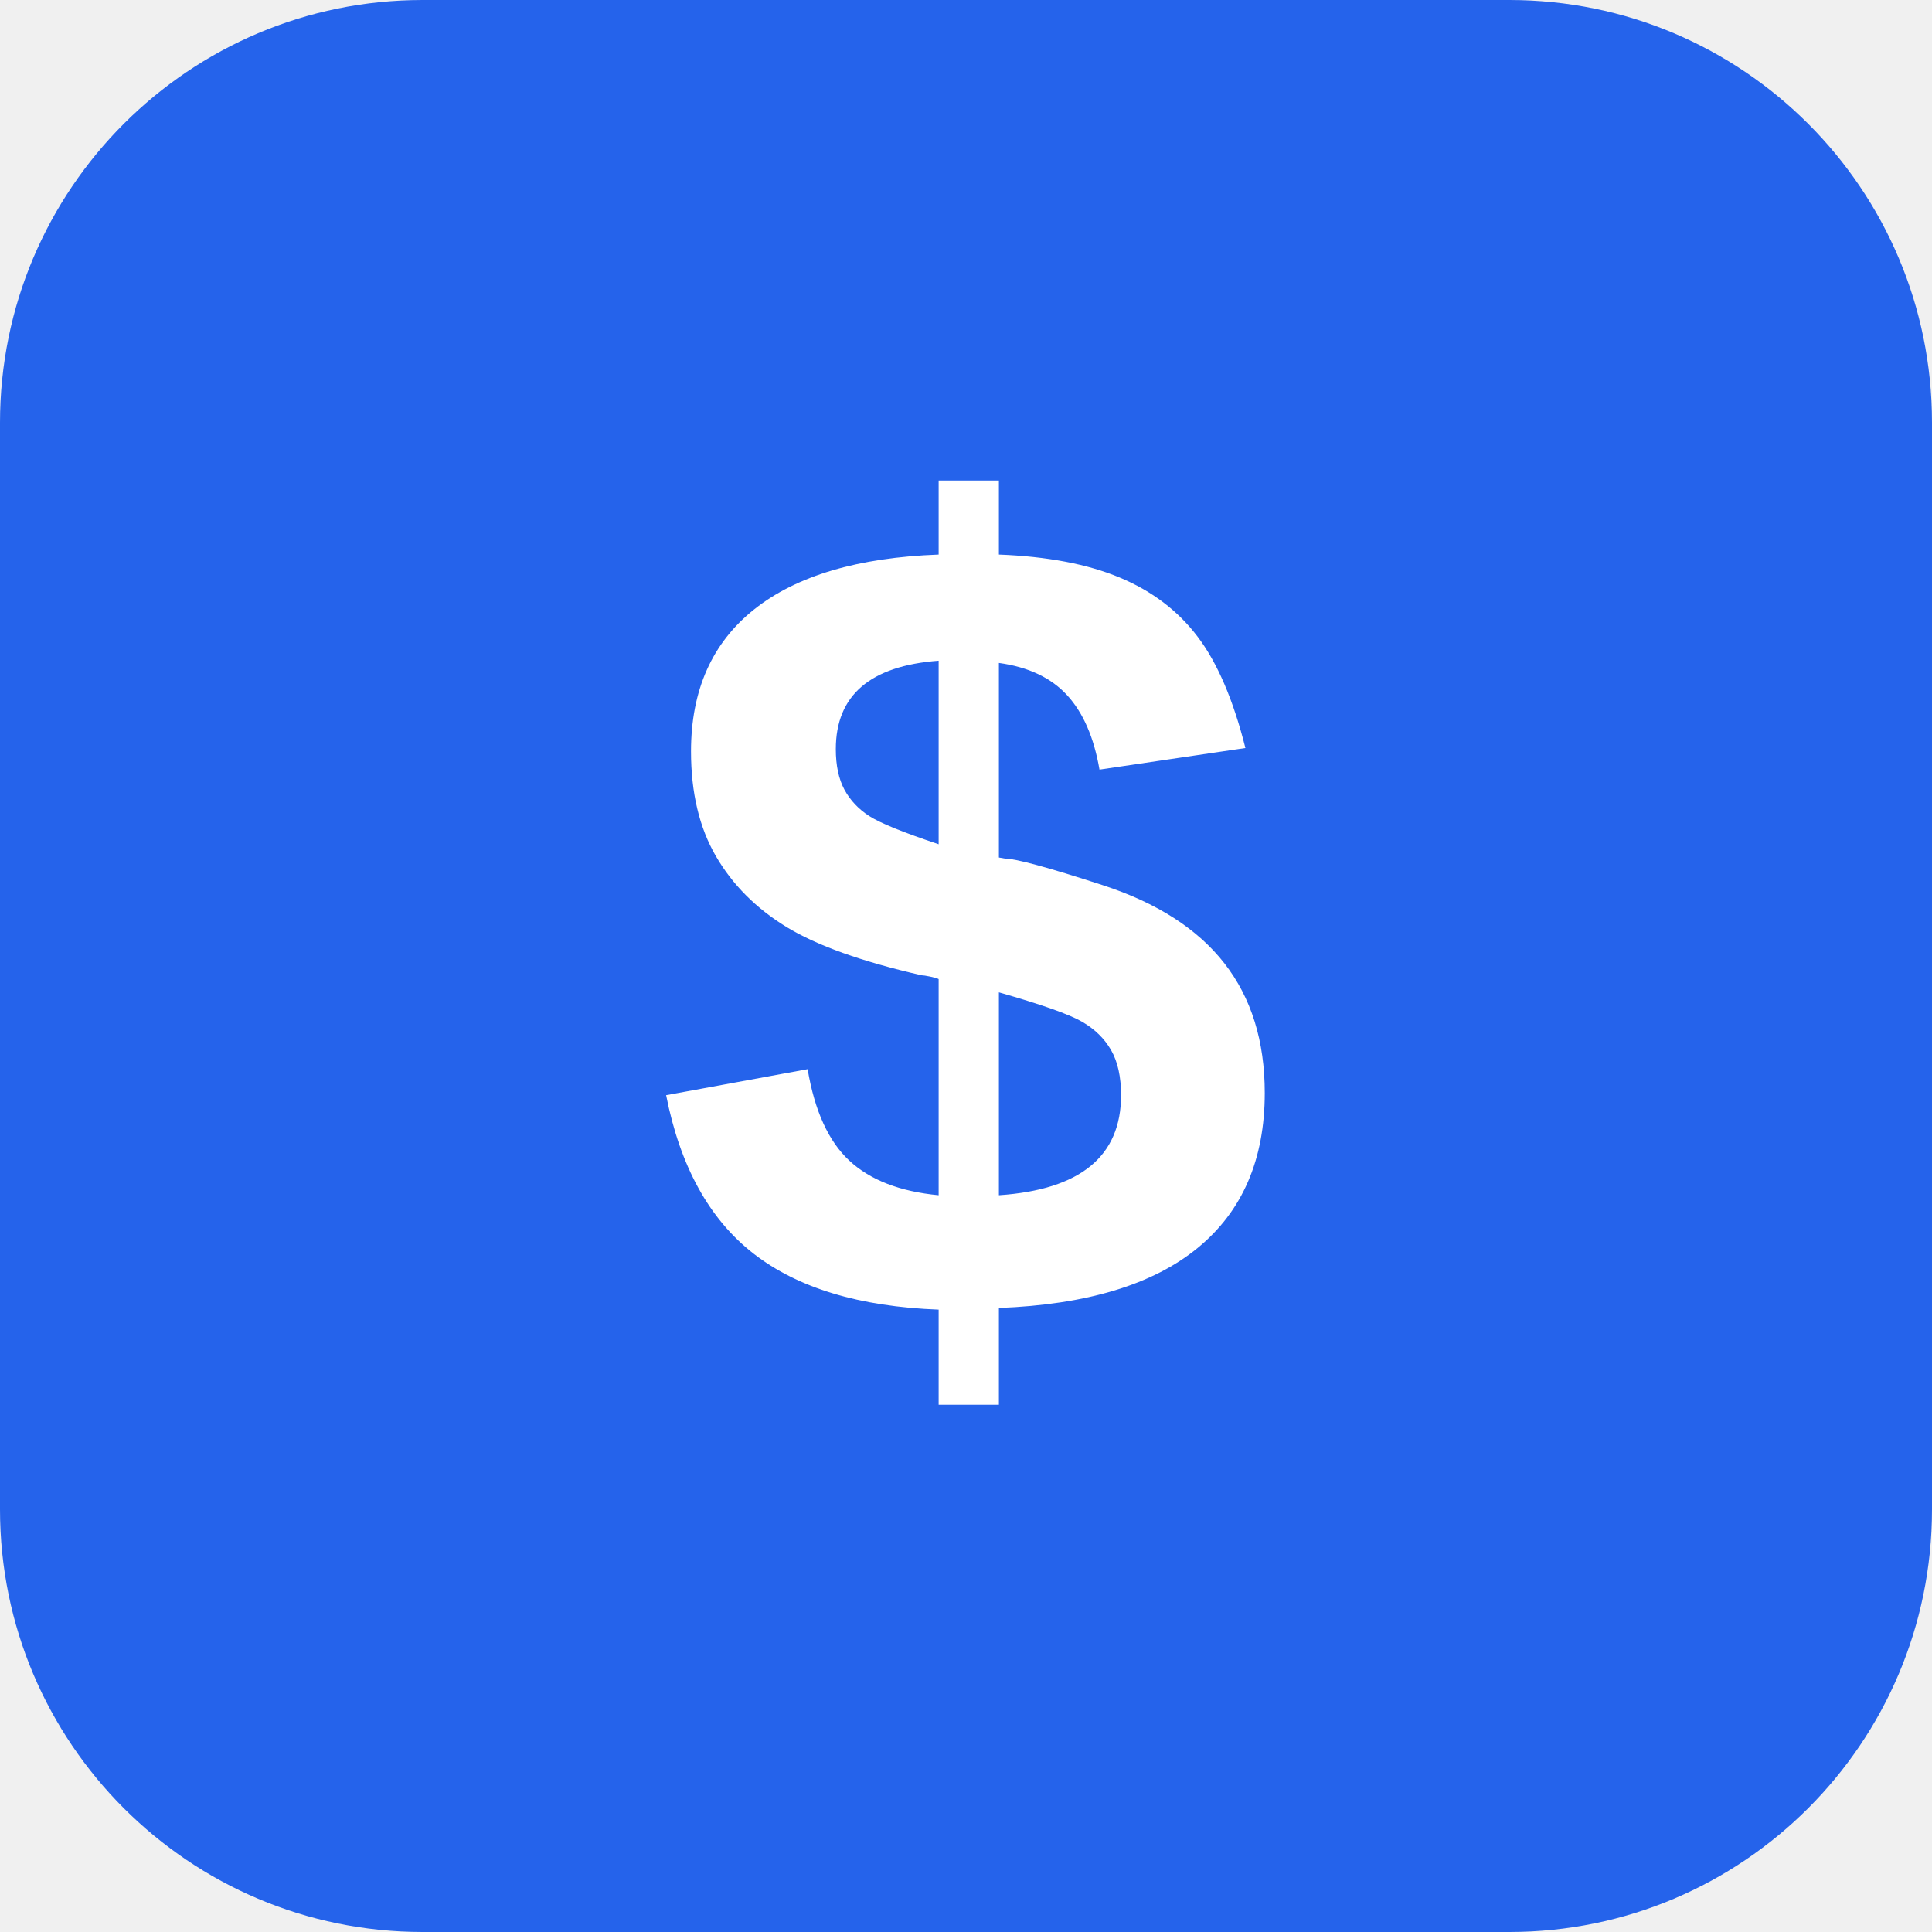
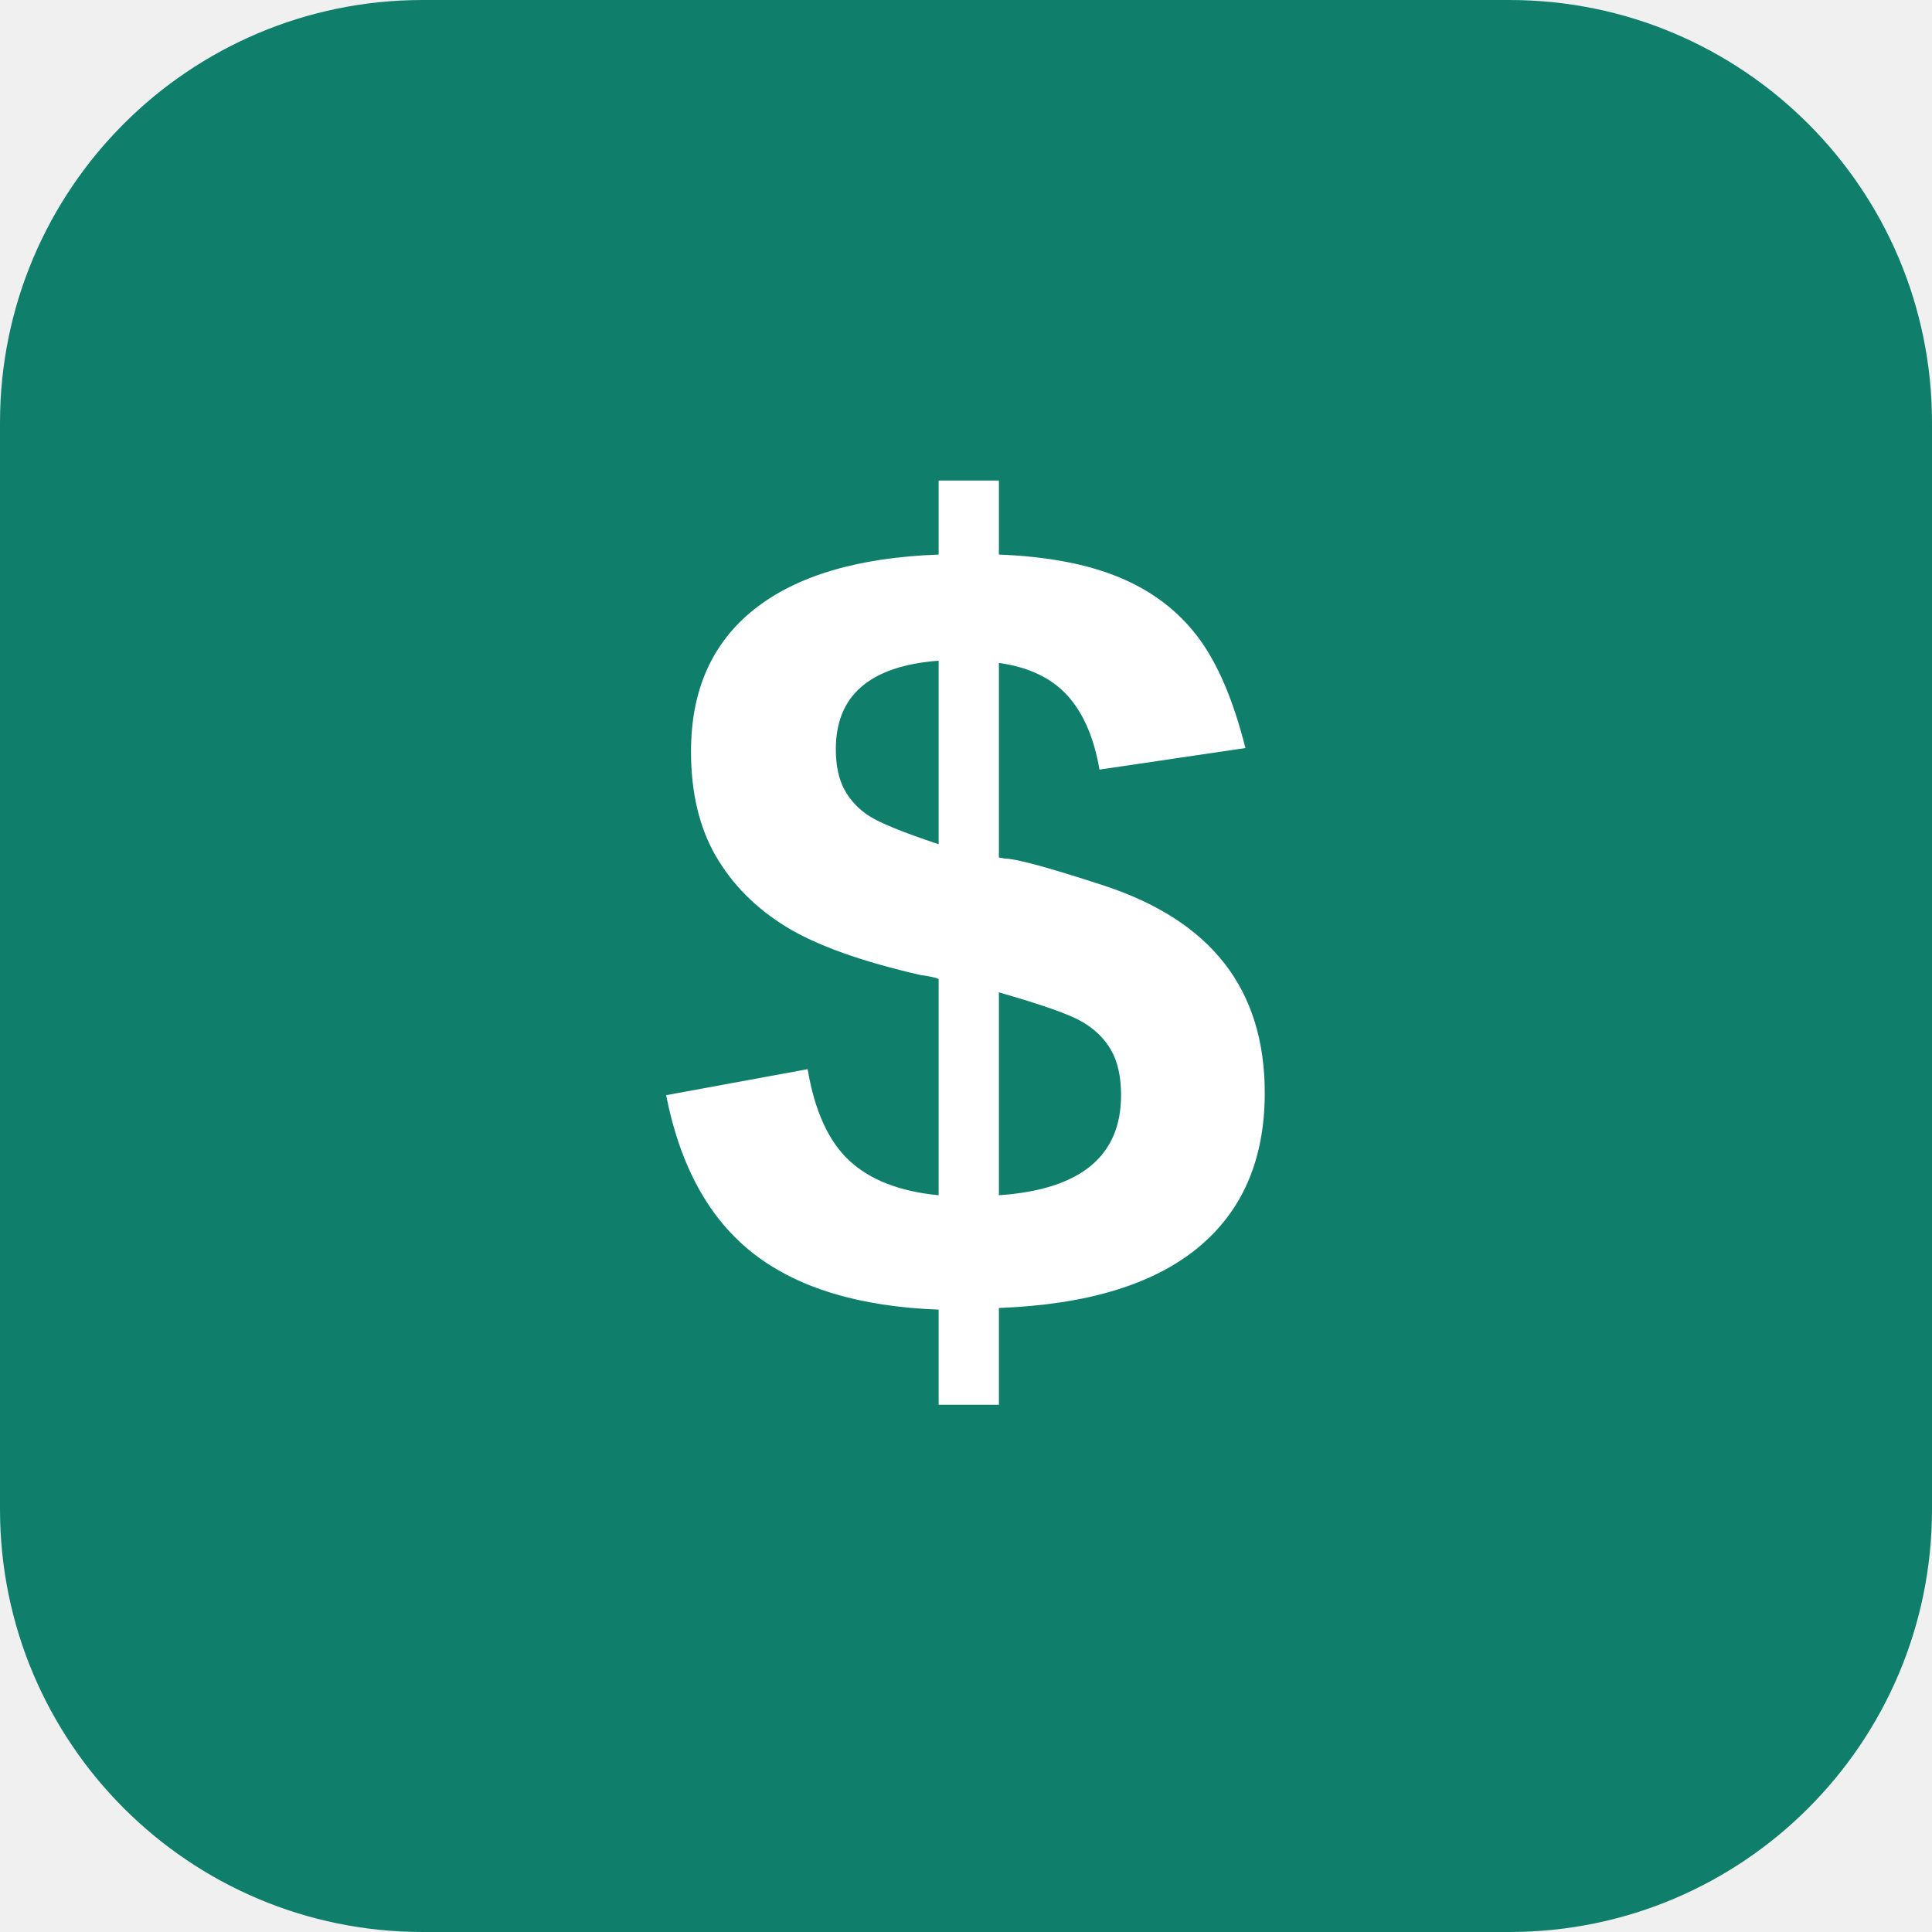
<svg xmlns="http://www.w3.org/2000/svg" viewBox="0 0 512 512">
-   <rect width="512" height="512" rx="112" fill="#2563eb" />
+   <rect width="512" height="512" rx="112" fill="#0f7f6c" />
  <text x="256" y="350" font-family="Arial, sans-serif" font-size="300" font-weight="700" fill="#fff" text-anchor="middle">$</text>
</svg>
